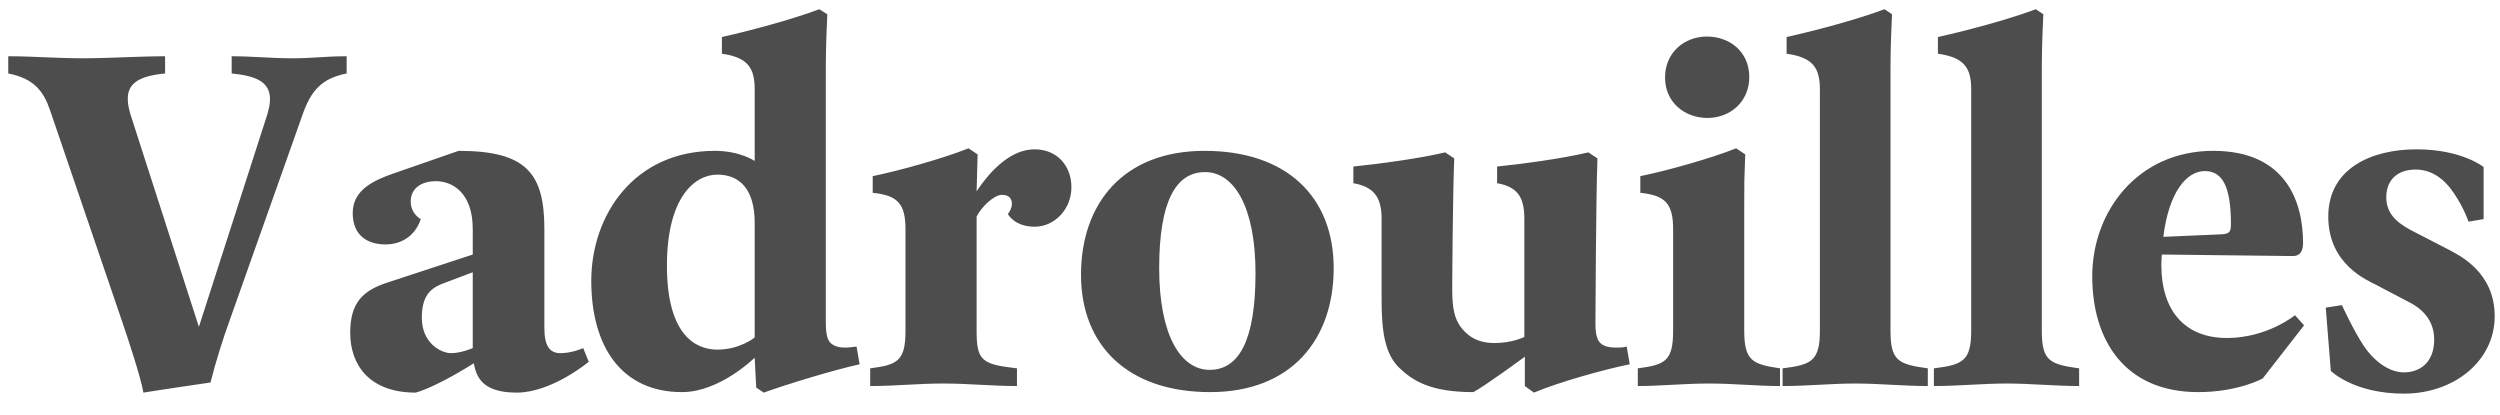
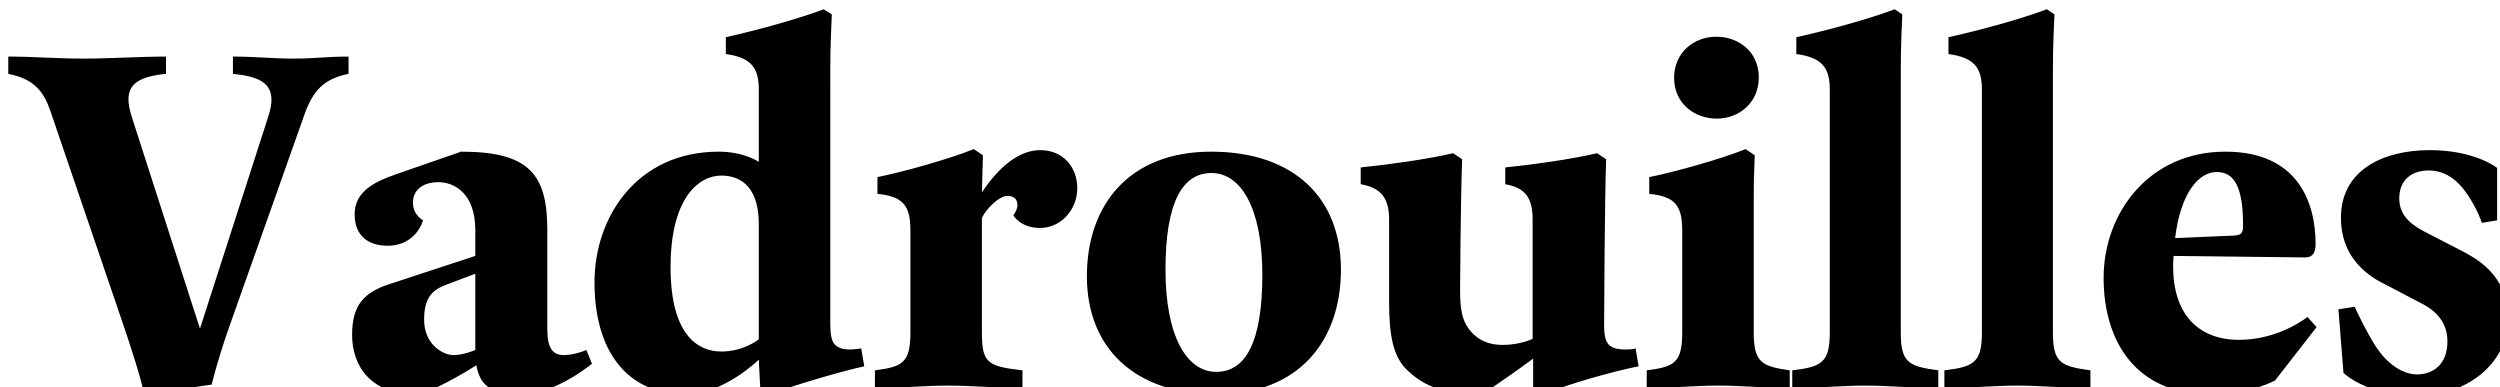
- <svg xmlns="http://www.w3.org/2000/svg" version="1.1" width="2006.714" height="332.714">
-   <rect id="backgroundrect" width="100%" height="100%" x="0" y="0" fill="none" stroke="none" />
-   <g class="currentLayer" style="">
-     <g id="document" class="" transform="">
-       <path d="M 278.262 58.962 L 278.262 45.158 C 260.449 45.158 251.947 46.782 234.539 46.782 C 217.131 46.782 203.367 45.158 185.958 45.158 L 185.958 58.962 C 206.605 60.992 216.726 66.27 216.726 79.668 C 216.726 83.322 215.917 87.382 214.297 92.66 L 159.644 262.367 L 104.991 92.66 C 103.372 87.382 102.562 83.322 102.562 79.262 C 102.562 66.676 111.873 60.992 132.52 58.962 L 132.52 45.158 C 111.873 45.158 87.583 46.782 66.531 46.782 C 45.075 46.782 26.857 45.158 6.615 45.158 L 6.615 58.962 C 27.262 63.022 34.954 73.172 40.217 88.6 L 98.109 258.307 C 102.157 270.081 113.088 302.967 115.112 315.147 C 127.257 313.117 168.955 307.027 168.955 307.027 C 173.003 290.787 179.481 270.487 183.934 258.307 L 242.636 92.66 C 249.518 72.766 258.02 63.022 278.262 58.962 Z M 379.471 279.419 C 379.471 279.419 370.16 283.479 362.063 283.479 C 353.966 283.479 338.582 275.359 338.582 255.059 C 338.582 234.759 347.894 230.293 358.015 226.639 L 379.471 218.519 L 379.471 279.419 Z M 468.132 279.419 C 468.132 279.419 459.225 283.479 449.914 283.479 C 441.007 283.479 436.959 277.389 436.959 263.179 L 436.959 184.009 C 436.959 139.35 422.789 121.08 368.136 121.08 L 315.508 139.35 C 299.314 145.034 283.12 152.748 283.12 171.018 C 283.12 189.287 295.265 196.189 309.435 196.189 C 323.603 196.189 333.724 188.069 337.773 175.889 C 337.773 175.889 329.676 171.829 329.676 161.68 C 329.676 151.53 337.773 145.44 349.918 145.44 C 362.063 145.44 379.471 153.56 379.471 184.009 L 379.471 204.309 L 311.459 226.639 C 291.217 233.135 281.096 242.879 281.096 267.239 C 281.096 291.599 295.265 315.147 333.724 315.147 C 351.942 309.869 380.281 291.599 380.281 291.599 C 382.305 301.749 386.354 315.147 414.693 315.147 C 443.031 315.147 472.585 290.381 472.585 290.381 L 468.132 279.419 Z M 605.776 270.893 C 605.776 270.893 594.036 280.637 575.818 280.637 C 557.6 280.637 535.334 268.051 535.334 213.241 C 535.334 158.432 557.6 140.162 575.818 140.162 C 594.036 140.162 605.776 152.342 605.776 178.731 L 605.776 270.893 Z M 687.554 278.201 C 683.911 278.607 681.077 279.013 678.243 279.013 C 673.79 279.013 670.551 278.201 667.717 276.171 C 663.669 273.329 662.859 267.239 662.859 257.089 L 662.859 70.33 C 662.859 41.91 662.859 39.88 664.074 11.457 L 657.596 7.397 C 625.209 19.577 579.462 29.73 579.462 29.73 L 579.462 43.128 C 599.704 45.97 605.776 54.09 605.776 71.548 L 605.776 129.2 C 605.776 129.2 594.036 121.08 573.794 121.08 C 509.019 121.08 474.609 172.641 474.609 225.421 C 474.609 278.201 498.899 314.741 547.479 314.741 C 577.842 314.741 605.776 287.133 605.776 287.133 L 606.991 311.087 L 613.064 315.147 C 633.306 307.839 669.741 296.877 689.983 292.411 L 687.554 278.201 Z M 860.016 150.312 C 860.016 133.26 848.68 119.862 830.462 119.862 C 812.244 119.862 796.051 135.29 783.906 153.56 L 784.715 123.922 L 777.428 119.05 C 757.186 127.17 720.75 137.32 700.508 141.38 L 700.508 154.778 C 720.75 156.808 726.823 163.71 726.823 184.009 L 726.823 265.209 C 726.823 289.569 720.75 292.817 698.484 295.659 L 698.484 309.869 C 718.726 309.869 736.944 307.839 757.186 307.839 C 777.428 307.839 796.051 309.869 816.293 309.869 L 816.293 295.659 C 787.954 292.411 783.906 289.569 783.906 265.209 L 783.906 173.859 C 787.954 165.74 798.075 156.402 804.147 156.402 C 810.22 156.402 812.244 159.65 812.244 163.71 C 812.244 167.77 809.006 171.829 809.006 171.829 C 809.006 171.829 814.268 181.979 830.462 181.979 C 846.656 181.979 860.016 167.77 860.016 150.312 Z M 1007.78 219.331 C 1007.78 273.329 994.422 296.877 970.941 296.877 C 947.865 296.877 930.457 269.269 930.457 215.271 C 930.457 161.68 943.817 138.132 967.297 138.132 C 990.373 138.132 1007.78 165.74 1007.78 219.331 Z M 1070.53 215.271 C 1070.53 158.026 1032.88 121.08 966.893 121.08 C 901.309 121.08 867.708 163.71 867.708 220.549 C 867.708 277.389 905.357 314.741 971.346 314.741 C 1036.93 314.741 1070.53 272.111 1070.53 215.271 Z M 1308.17 292.411 L 1305.74 278.201 C 1302.5 279.013 1299.67 279.013 1296.84 279.013 C 1292.38 279.013 1288.33 278.201 1285.5 276.171 C 1281.86 273.329 1280.64 268.457 1280.64 259.525 C 1280.64 259.119 1280.64 258.307 1280.64 257.901 C 1280.64 257.901 1281.05 157.62 1282.26 127.17 L 1274.97 122.298 C 1254.73 127.17 1221.94 131.636 1201.7 133.666 L 1201.7 147.064 C 1217.89 149.906 1223.56 158.026 1223.56 175.483 L 1223.56 270.487 C 1223.56 270.487 1213.84 275.359 1199.68 275.359 C 1185.51 275.359 1177.41 269.269 1172.15 261.961 C 1167.69 255.465 1165.67 248.157 1165.67 231.917 C 1165.67 231.105 1165.67 229.887 1165.67 228.669 C 1165.67 228.669 1166.07 157.62 1167.29 127.17 L 1160 122.298 C 1139.76 127.17 1106.56 131.636 1086.32 133.666 L 1086.32 147.064 C 1102.51 149.906 1108.99 158.026 1108.99 175.483 L 1108.99 240.849 C 1108.99 265.209 1111.42 283.479 1122.76 294.847 C 1134.09 305.809 1148.26 314.741 1182.67 314.741 C 1191.98 309.869 1223.97 286.321 1223.97 286.321 L 1223.97 309.869 L 1231.25 315.147 C 1251.49 306.621 1287.93 296.471 1308.17 292.411 Z M 1428.81 309.869 L 1428.81 295.659 C 1406.55 292.411 1400.07 289.569 1400.07 265.209 L 1400.07 164.522 C 1400.07 145.44 1400.07 144.222 1400.88 123.922 L 1393.59 119.05 C 1373.35 127.17 1336.92 137.32 1316.67 141.38 L 1316.67 154.778 C 1336.92 156.808 1342.99 163.71 1342.99 184.009 L 1342.99 265.209 C 1342.99 289.569 1336.92 292.817 1314.65 295.659 L 1314.65 309.869 C 1332.87 309.869 1352.3 307.839 1371.73 307.839 C 1391.16 307.839 1410.6 309.869 1428.81 309.869 Z M 1404.12 61.804 C 1404.12 41.504 1388.33 29.324 1370.11 29.324 C 1352.3 29.324 1336.51 41.91 1336.51 62.21 C 1336.51 82.51 1352.7 94.69 1370.52 94.69 C 1388.33 94.69 1404.12 82.104 1404.12 61.804 Z M 1547.43 309.869 L 1547.43 295.659 C 1523.55 292.411 1517.47 289.569 1517.47 265.209 L 1517.47 70.33 C 1517.47 41.91 1517.47 39.88 1518.69 11.457 L 1512.61 7.397 C 1480.23 19.577 1434.08 29.73 1434.08 29.73 L 1434.08 43.128 C 1454.72 45.97 1460.8 54.09 1460.8 71.548 L 1460.8 265.209 C 1460.8 289.569 1454.32 292.817 1430.84 295.659 L 1430.84 309.869 C 1450.27 309.869 1470.51 307.839 1489.13 307.839 C 1508.57 307.839 1528 309.869 1547.43 309.869 Z M 1668.88 309.869 L 1668.88 295.659 C 1645 292.411 1638.92 289.569 1638.92 265.209 L 1638.92 70.33 C 1638.92 41.91 1638.92 39.88 1640.14 11.457 L 1634.07 7.397 C 1601.68 19.577 1555.53 29.73 1555.53 29.73 L 1555.53 43.128 C 1576.18 45.97 1582.25 54.09 1582.25 71.548 L 1582.25 265.209 C 1582.25 289.569 1575.77 292.817 1552.29 295.659 L 1552.29 309.869 C 1571.72 309.869 1591.96 307.839 1610.59 307.839 C 1630.02 307.839 1649.45 309.869 1668.88 309.869 Z M 1790.74 179.949 C 1790.74 186.039 1789.53 187.663 1783.45 188.069 L 1736.49 190.099 C 1740.94 153.56 1755.52 137.32 1769.69 137.32 C 1783.86 137.32 1790.74 149.5 1790.74 179.949 Z M 1849.44 261.149 L 1842.15 253.029 C 1842.15 253.029 1819.89 271.299 1787.5 271.299 C 1755.11 271.299 1734.87 250.999 1734.87 212.429 C 1734.87 208.369 1735.28 204.309 1735.28 204.309 L 1840.53 205.527 C 1846.61 205.527 1848.63 201.061 1848.63 194.971 C 1848.63 162.492 1835.27 121.08 1776.57 121.08 C 1715.84 121.08 1679.41 169.8 1679.41 221.767 C 1679.41 273.329 1705.72 314.741 1764.43 314.741 C 1796.81 314.741 1816.24 303.779 1816.24 303.779 L 1849.44 261.149 Z M 2002.47 253.841 C 2002.47 218.519 1974.13 205.121 1966.84 201.061 C 1959.96 197.407 1947.82 191.317 1937.7 186.039 C 1927.57 180.761 1915.43 173.859 1915.43 158.432 C 1915.43 143.41 1925.55 136.102 1938.91 136.102 C 1951.87 136.102 1961.99 143.41 1970.08 155.59 C 1978.18 167.77 1981.42 177.919 1981.42 177.919 L 1993.56 175.889 L 1993.56 134.072 C 1993.56 134.072 1976.16 119.862 1939.72 119.862 C 1903.28 119.862 1868.87 135.29 1868.87 173.859 C 1868.87 212.429 1900.45 225.015 1907.33 228.669 C 1914.22 232.323 1926.77 238.819 1932.84 242.067 C 1938.51 244.909 1953.89 253.029 1953.89 272.517 C 1953.89 291.599 1941.74 298.907 1929.6 298.907 C 1917.45 298.907 1905.31 289.569 1897.21 277.389 C 1889.12 265.209 1879.8 244.909 1879.8 244.909 L 1866.85 246.939 L 1870.9 297.689 C 1870.9 297.689 1889.12 315.959 1929.6 315.959 C 1970.08 315.959 2002.47 289.569 2002.47 253.841 Z" fill="#4d4d4d" fill-opacity="1.00" stroke-width="0" id="svg_1" transform="" />
-     </g>
-   </g>
+ <svg xmlns="http://www.w3.org/2000/svg" viewbox="0 0 2100 322" version="1.1">
+   <path d="M 278.262 58.962 L 278.262 45.158 C 260.449 45.158 251.947 46.782 234.539 46.782 C 217.131 46.782 203.367 45.158 185.958 45.158 L 185.958 58.962 C 206.605 60.992 216.726 66.27 216.726 79.668 C 216.726 83.322 215.917 87.382 214.297 92.66 L 159.644 262.367 L 104.991 92.66 C 103.372 87.382 102.562 83.322 102.562 79.262 C 102.562 66.676 111.873 60.992 132.52 58.962 L 132.52 45.158 C 111.873 45.158 87.583 46.782 66.531 46.782 C 45.075 46.782 26.857 45.158 6.615 45.158 L 6.615 58.962 C 27.262 63.022 34.954 73.172 40.217 88.6 L 98.109 258.307 C 102.157 270.081 113.088 302.967 115.112 315.147 C 127.257 313.117 168.955 307.027 168.955 307.027 C 173.003 290.787 179.481 270.487 183.934 258.307 L 242.636 92.66 C 249.518 72.766 258.02 63.022 278.262 58.962 Z M 379.471 279.419 C 379.471 279.419 370.16 283.479 362.063 283.479 C 353.966 283.479 338.582 275.359 338.582 255.059 C 338.582 234.759 347.894 230.293 358.015 226.639 L 379.471 218.519 L 379.471 279.419 Z M 468.132 279.419 C 468.132 279.419 459.225 283.479 449.914 283.479 C 441.007 283.479 436.959 277.389 436.959 263.179 L 436.959 184.009 C 436.959 139.35 422.789 121.08 368.136 121.08 L 315.508 139.35 C 299.314 145.034 283.12 152.748 283.12 171.018 C 283.12 189.287 295.265 196.189 309.435 196.189 C 323.603 196.189 333.724 188.069 337.773 175.889 C 337.773 175.889 329.676 171.829 329.676 161.68 C 329.676 151.53 337.773 145.44 349.918 145.44 C 362.063 145.44 379.471 153.56 379.471 184.009 L 379.471 204.309 L 311.459 226.639 C 291.217 233.135 281.096 242.879 281.096 267.239 C 281.096 291.599 295.265 315.147 333.724 315.147 C 351.942 309.869 380.281 291.599 380.281 291.599 C 382.305 301.749 386.354 315.147 414.693 315.147 C 443.031 315.147 472.585 290.381 472.585 290.381 L 468.132 279.419 Z M 605.776 270.893 C 605.776 270.893 594.036 280.637 575.818 280.637 C 557.6 280.637 535.334 268.051 535.334 213.241 C 535.334 158.432 557.6 140.162 575.818 140.162 C 594.036 140.162 605.776 152.342 605.776 178.731 L 605.776 270.893 Z M 687.554 278.201 C 683.911 278.607 681.077 279.013 678.243 279.013 C 673.79 279.013 670.551 278.201 667.717 276.171 C 663.669 273.329 662.859 267.239 662.859 257.089 L 662.859 70.33 C 662.859 41.91 662.859 39.88 664.074 11.457 L 657.596 7.397 C 625.209 19.577 579.462 29.73 579.462 29.73 L 579.462 43.128 C 599.704 45.97 605.776 54.09 605.776 71.548 L 605.776 129.2 C 605.776 129.2 594.036 121.08 573.794 121.08 C 509.019 121.08 474.609 172.641 474.609 225.421 C 474.609 278.201 498.899 314.741 547.479 314.741 C 577.842 314.741 605.776 287.133 605.776 287.133 L 606.991 311.087 L 613.064 315.147 C 633.306 307.839 669.741 296.877 689.983 292.411 L 687.554 278.201 Z M 860.016 150.312 C 860.016 133.26 848.68 119.862 830.462 119.862 C 812.244 119.862 796.051 135.29 783.906 153.56 L 784.715 123.922 L 777.428 119.05 C 757.186 127.17 720.75 137.32 700.508 141.38 L 700.508 154.778 C 720.75 156.808 726.823 163.71 726.823 184.009 L 726.823 265.209 C 726.823 289.569 720.75 292.817 698.484 295.659 L 698.484 309.869 C 718.726 309.869 736.944 307.839 757.186 307.839 C 777.428 307.839 796.051 309.869 816.293 309.869 L 816.293 295.659 C 787.954 292.411 783.906 289.569 783.906 265.209 L 783.906 173.859 C 787.954 165.74 798.075 156.402 804.147 156.402 C 810.22 156.402 812.244 159.65 812.244 163.71 C 812.244 167.77 809.006 171.829 809.006 171.829 C 809.006 171.829 814.268 181.979 830.462 181.979 C 846.656 181.979 860.016 167.77 860.016 150.312 Z M 1007.78 219.331 C 1007.78 273.329 994.422 296.877 970.941 296.877 C 947.865 296.877 930.457 269.269 930.457 215.271 C 930.457 161.68 943.817 138.132 967.297 138.132 C 990.373 138.132 1007.78 165.74 1007.78 219.331 Z M 1070.53 215.271 C 1070.53 158.026 1032.88 121.08 966.893 121.08 C 901.309 121.08 867.708 163.71 867.708 220.549 C 867.708 277.389 905.357 314.741 971.346 314.741 C 1036.93 314.741 1070.53 272.111 1070.53 215.271 Z M 1308.17 292.411 L 1305.74 278.201 C 1302.5 279.013 1299.67 279.013 1296.84 279.013 C 1292.38 279.013 1288.33 278.201 1285.5 276.171 C 1281.86 273.329 1280.64 268.457 1280.64 259.525 C 1280.64 259.119 1280.64 258.307 1280.64 257.901 C 1280.64 257.901 1281.05 157.62 1282.26 127.17 L 1274.97 122.298 C 1254.73 127.17 1221.94 131.636 1201.7 133.666 L 1201.7 147.064 C 1217.89 149.906 1223.56 158.026 1223.56 175.483 L 1223.56 270.487 C 1223.56 270.487 1213.84 275.359 1199.68 275.359 C 1185.51 275.359 1177.41 269.269 1172.15 261.961 C 1167.69 255.465 1165.67 248.157 1165.67 231.917 C 1165.67 231.105 1165.67 229.887 1165.67 228.669 C 1165.67 228.669 1166.07 157.62 1167.29 127.17 L 1160 122.298 C 1139.76 127.17 1106.56 131.636 1086.32 133.666 L 1086.32 147.064 C 1102.51 149.906 1108.99 158.026 1108.99 175.483 L 1108.99 240.849 C 1108.99 265.209 1111.42 283.479 1122.76 294.847 C 1134.09 305.809 1148.26 314.741 1182.67 314.741 C 1191.98 309.869 1223.97 286.321 1223.97 286.321 L 1223.97 309.869 L 1231.25 315.147 C 1251.49 306.621 1287.93 296.471 1308.17 292.411 Z M 1428.81 309.869 L 1428.81 295.659 C 1406.55 292.411 1400.07 289.569 1400.07 265.209 L 1400.07 164.522 C 1400.07 145.44 1400.07 144.222 1400.88 123.922 L 1393.59 119.05 C 1373.35 127.17 1336.92 137.32 1316.67 141.38 L 1316.67 154.778 C 1336.92 156.808 1342.99 163.71 1342.99 184.009 L 1342.99 265.209 C 1342.99 289.569 1336.92 292.817 1314.65 295.659 L 1314.65 309.869 C 1332.87 309.869 1352.3 307.839 1371.73 307.839 C 1391.16 307.839 1410.6 309.869 1428.81 309.869 Z M 1404.12 61.804 C 1404.12 41.504 1388.33 29.324 1370.11 29.324 C 1352.3 29.324 1336.51 41.91 1336.51 62.21 C 1336.51 82.51 1352.7 94.69 1370.52 94.69 C 1388.33 94.69 1404.12 82.104 1404.12 61.804 Z M 1547.43 309.869 L 1547.43 295.659 C 1523.55 292.411 1517.47 289.569 1517.47 265.209 L 1517.47 70.33 C 1517.47 41.91 1517.47 39.88 1518.69 11.457 L 1512.61 7.397 C 1480.23 19.577 1434.08 29.73 1434.08 29.73 L 1434.08 43.128 C 1454.72 45.97 1460.8 54.09 1460.8 71.548 L 1460.8 265.209 C 1460.8 289.569 1454.32 292.817 1430.84 295.659 L 1430.84 309.869 C 1450.27 309.869 1470.51 307.839 1489.13 307.839 C 1508.57 307.839 1528 309.869 1547.43 309.869 Z M 1668.88 309.869 L 1668.88 295.659 C 1645 292.411 1638.92 289.569 1638.92 265.209 L 1638.92 70.33 C 1638.92 41.91 1638.92 39.88 1640.14 11.457 L 1634.07 7.397 C 1601.68 19.577 1555.53 29.73 1555.53 29.73 L 1555.53 43.128 C 1576.18 45.97 1582.25 54.09 1582.25 71.548 L 1582.25 265.209 C 1582.25 289.569 1575.77 292.817 1552.29 295.659 L 1552.29 309.869 C 1571.72 309.869 1591.96 307.839 1610.59 307.839 C 1630.02 307.839 1649.45 309.869 1668.88 309.869 Z M 1790.74 179.949 C 1790.74 186.039 1789.53 187.663 1783.45 188.069 L 1736.49 190.099 C 1740.94 153.56 1755.52 137.32 1769.69 137.32 C 1783.86 137.32 1790.74 149.5 1790.74 179.949 Z M 1849.44 261.149 L 1842.15 253.029 C 1842.15 253.029 1819.89 271.299 1787.5 271.299 C 1755.11 271.299 1734.87 250.999 1734.87 212.429 C 1734.87 208.369 1735.28 204.309 1735.28 204.309 L 1840.53 205.527 C 1846.61 205.527 1848.63 201.061 1848.63 194.971 C 1848.63 162.492 1835.27 121.08 1776.57 121.08 C 1715.84 121.08 1679.41 169.8 1679.41 221.767 C 1679.41 273.329 1705.72 314.741 1764.43 314.741 C 1796.81 314.741 1816.24 303.779 1816.24 303.779 L 1849.44 261.149 Z M 2002.47 253.841 C 2002.47 218.519 1974.13 205.121 1966.84 201.061 C 1959.96 197.407 1947.82 191.317 1937.7 186.039 C 1927.57 180.761 1915.43 173.859 1915.43 158.432 C 1915.43 143.41 1925.55 136.102 1938.91 136.102 C 1951.87 136.102 1961.99 143.41 1970.08 155.59 C 1978.18 167.77 1981.42 177.919 1981.42 177.919 L 1993.56 175.889 L 1993.56 134.072 C 1993.56 134.072 1976.16 119.862 1939.72 119.862 C 1903.28 119.862 1868.87 135.29 1868.87 173.859 C 1868.87 212.429 1900.45 225.015 1907.33 228.669 C 1914.22 232.323 1926.77 238.819 1932.84 242.067 C 1938.51 244.909 1953.89 253.029 1953.89 272.517 C 1953.89 291.599 1941.74 298.907 1929.6 298.907 C 1917.45 298.907 1905.31 289.569 1897.21 277.389 C 1889.12 265.209 1879.8 244.909 1879.8 244.909 L 1866.85 246.939 L 1870.9 297.689 C 1870.9 297.689 1889.12 315.959 1929.6 315.959 C 1970.08 315.959 2002.47 289.569 2002.47 253.841 Z" fill-opacity="2.00" stroke-width="0" id="svg_1" transform="" />
</svg>
